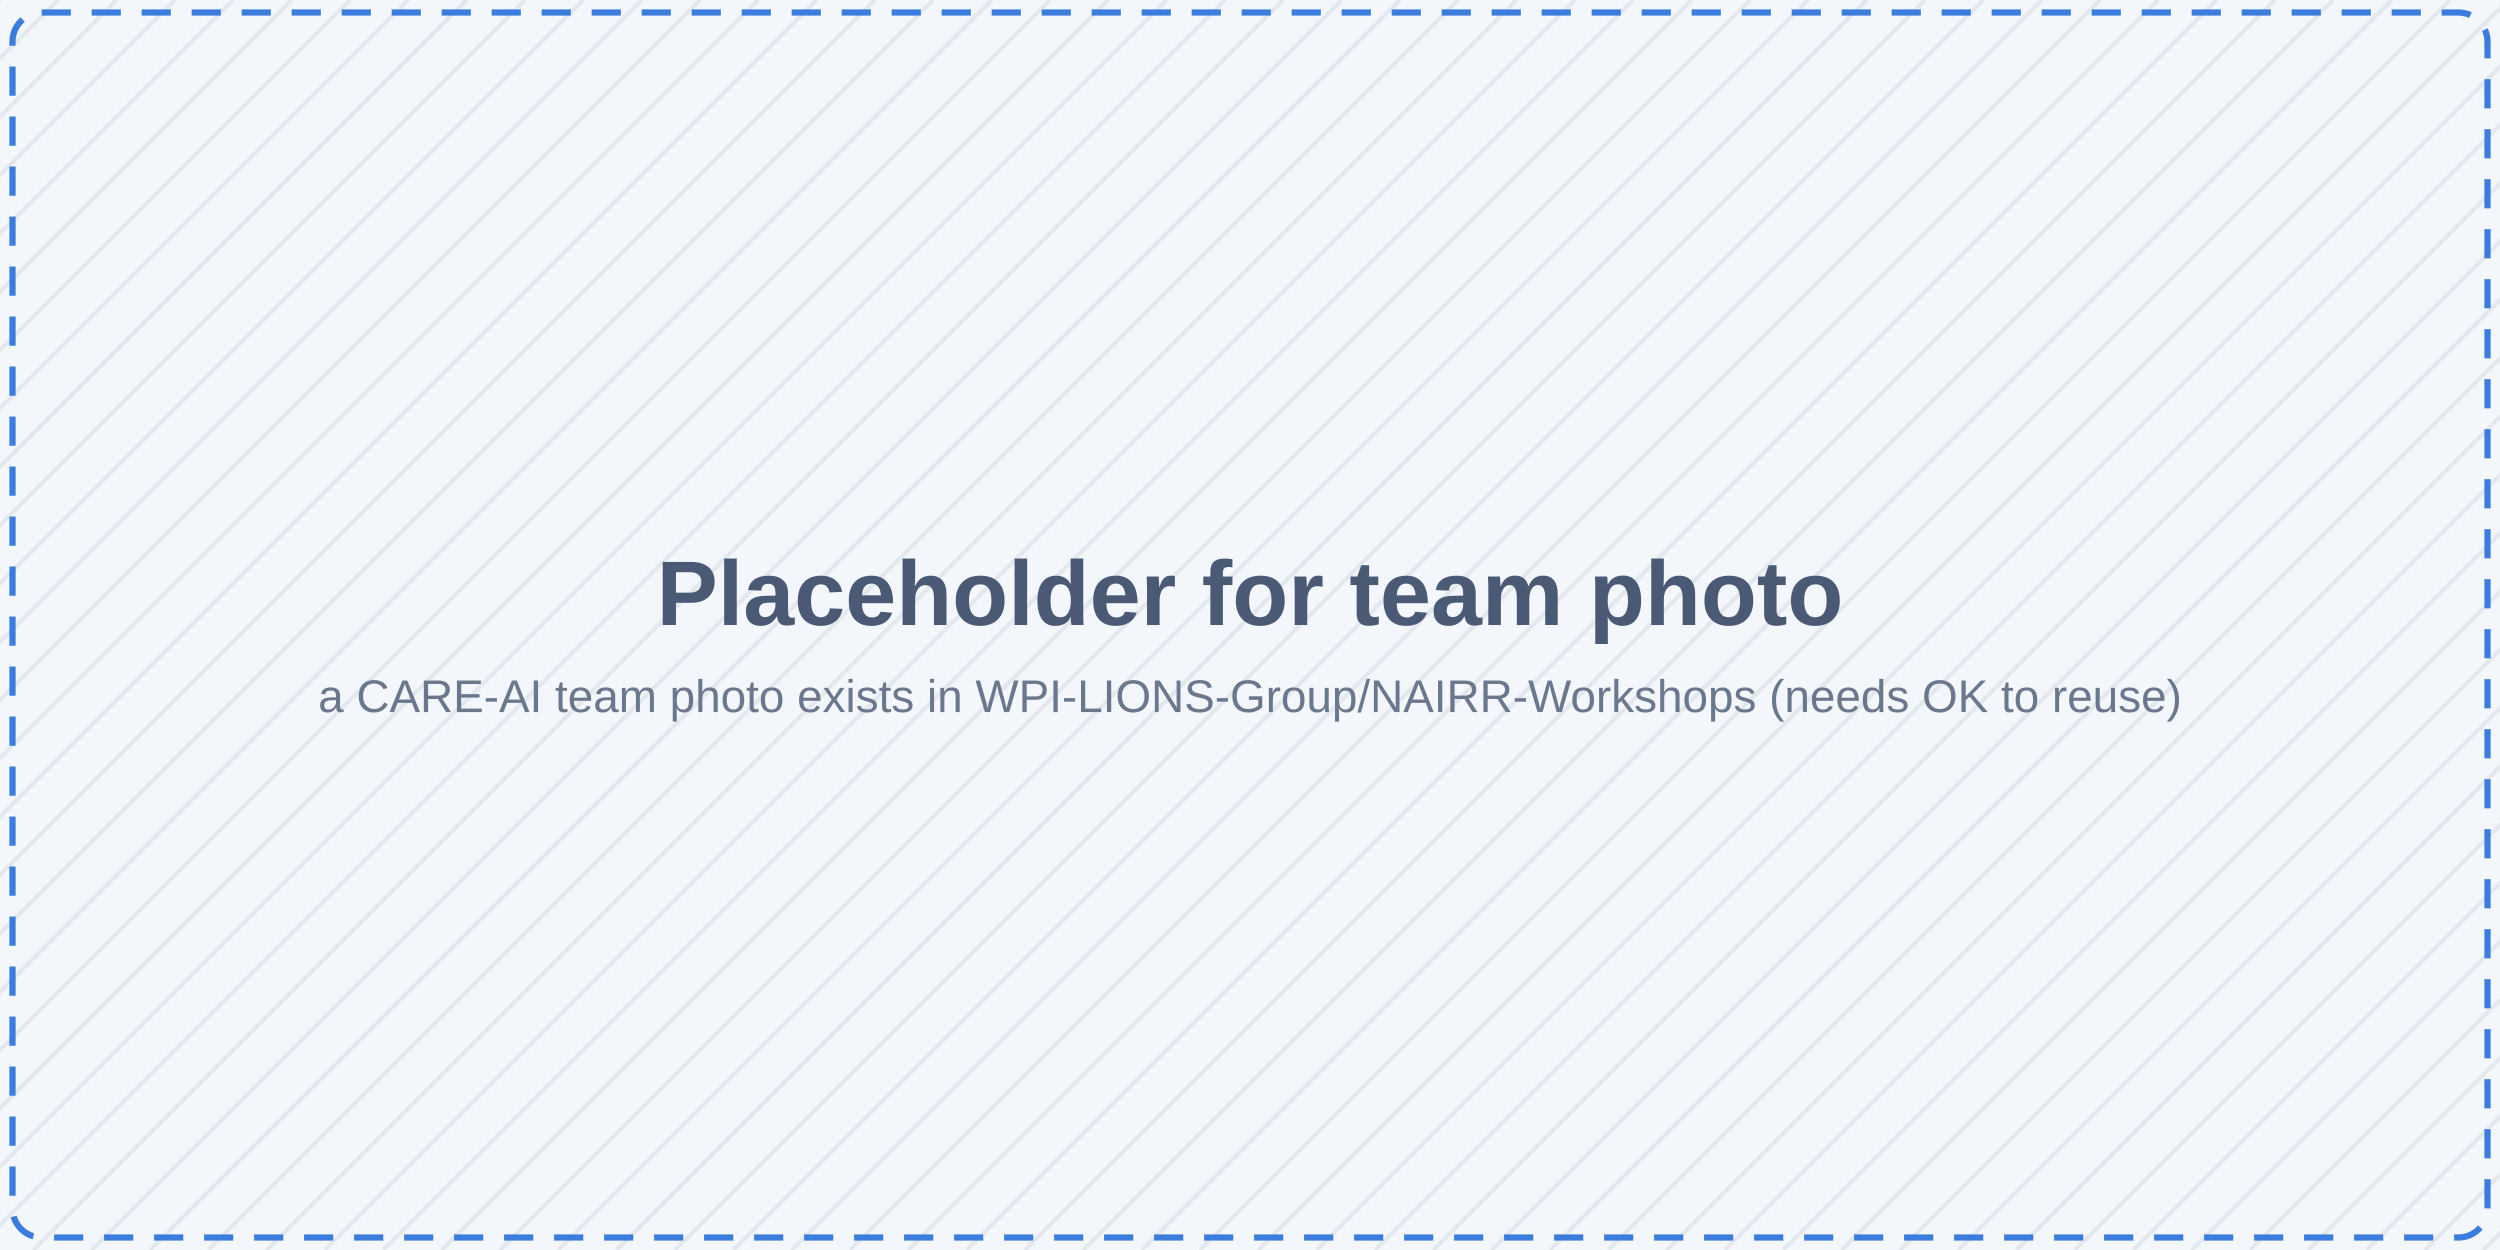
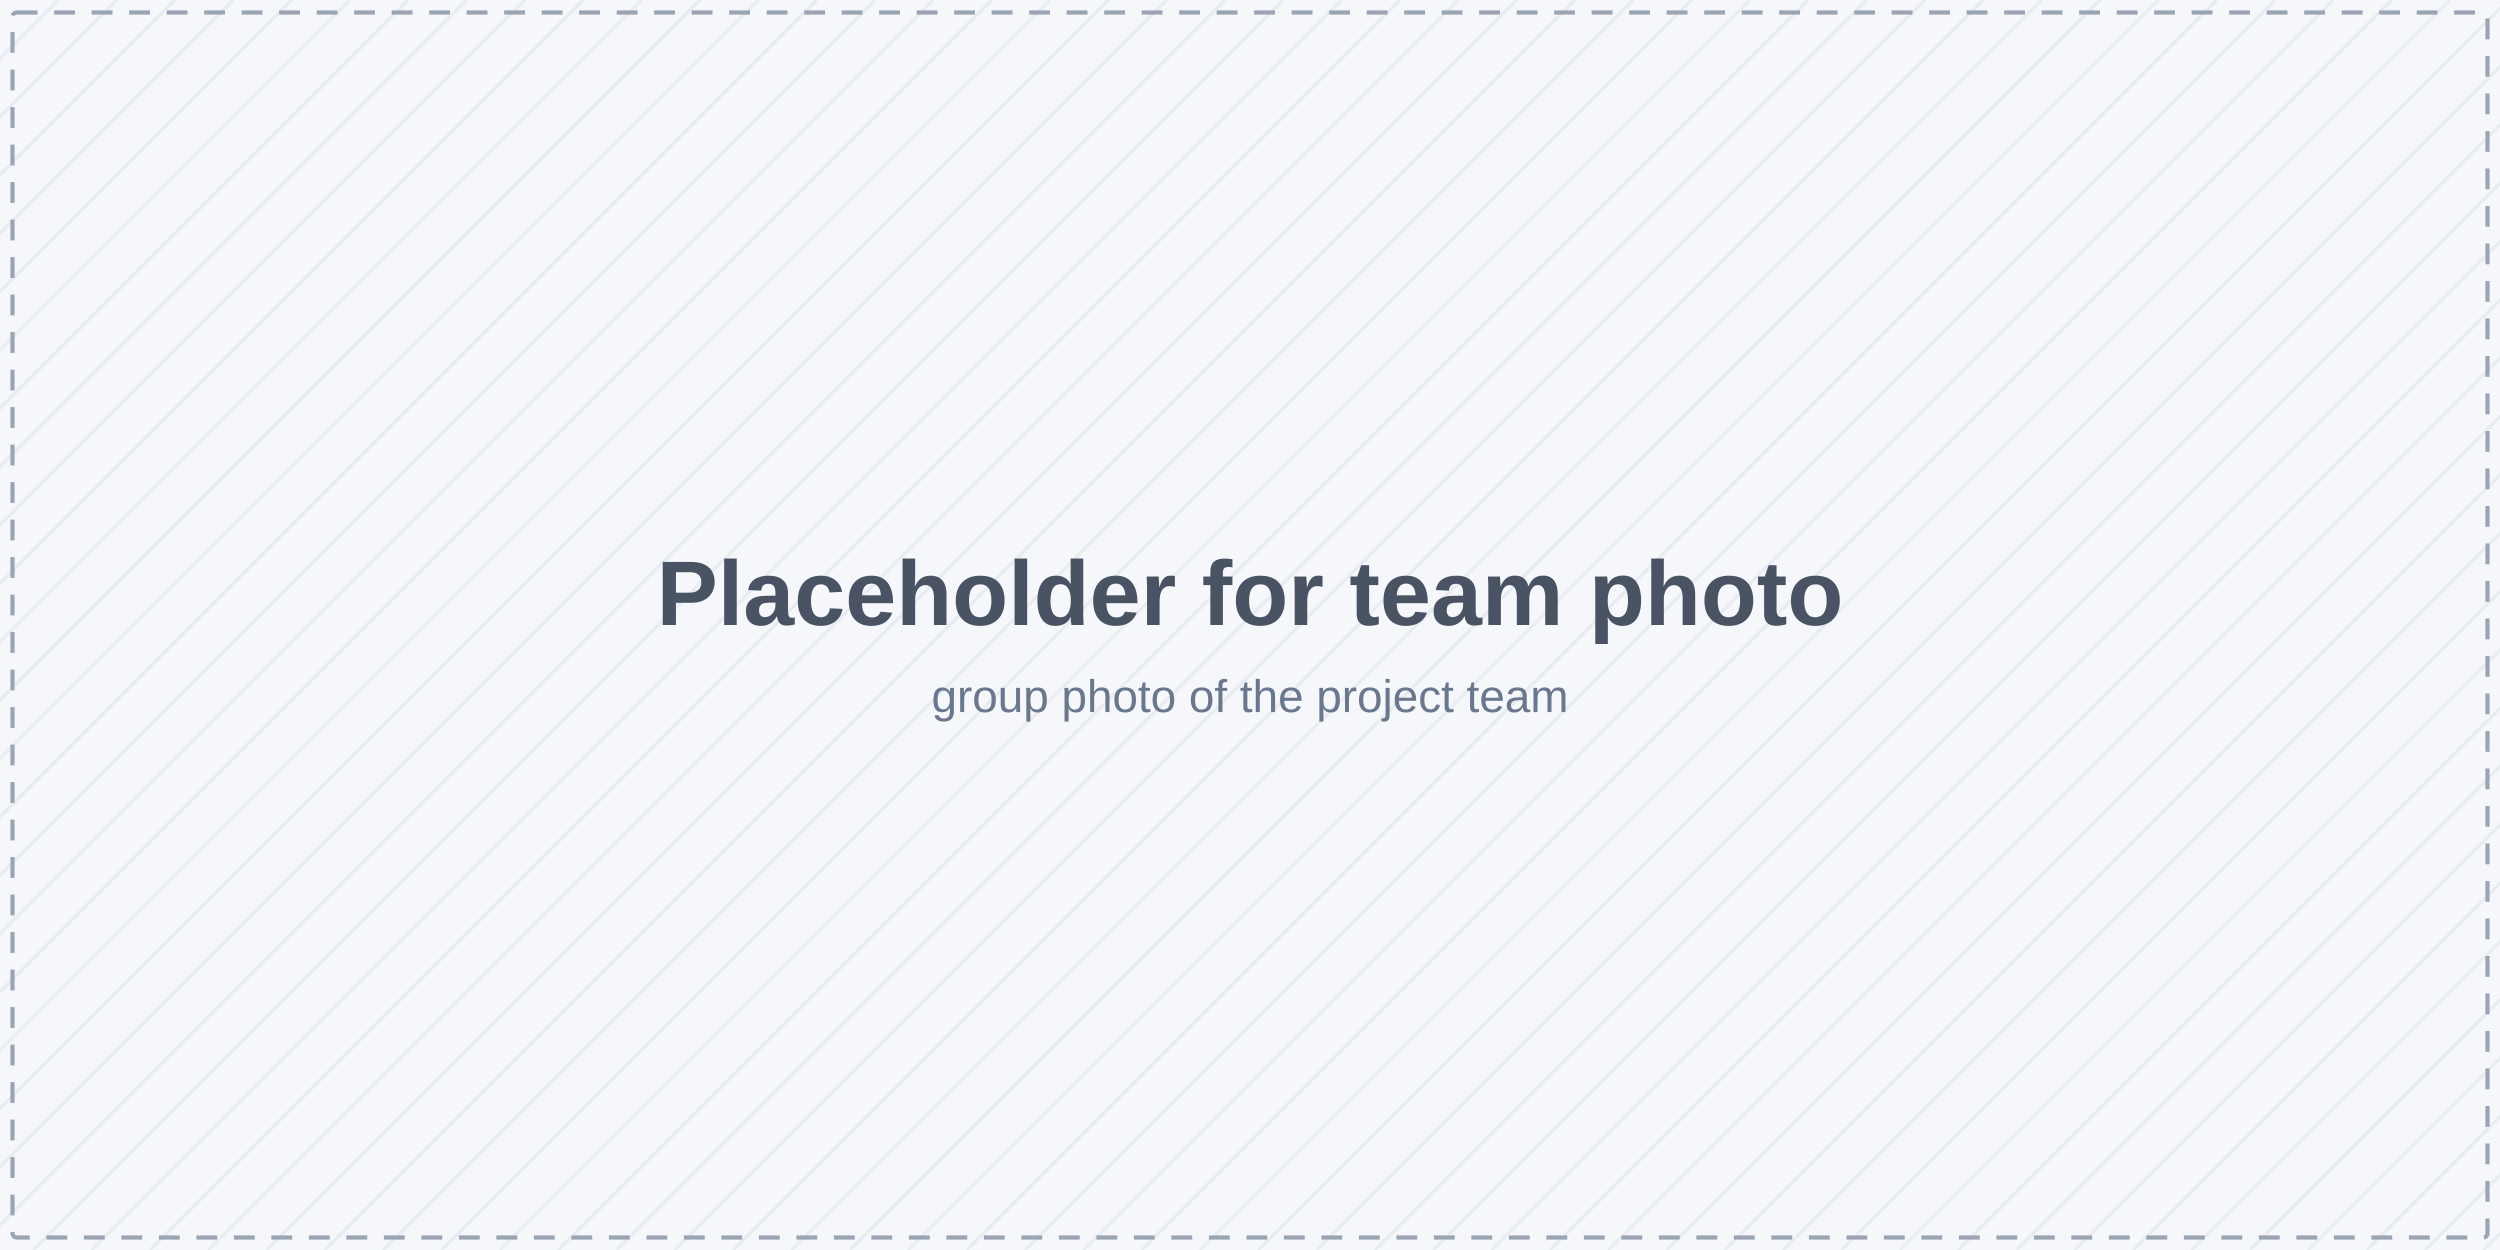
<svg xmlns="http://www.w3.org/2000/svg" width="1200" height="600" viewBox="0 0 1200 600" role="img" aria-label="Placeholder for team photo">
-   <rect width="1200" height="600" fill="#F3F6FA" />
-   <g stroke="#E3E8EF" stroke-width="2">
+   <rect width="1200" height="600" fill="#F5F7FA" />
+   <g stroke="#E8ECF1" stroke-width="1.5">
    <line x1="0" y1="0" x2="-600" y2="600" />
    <line x1="28" y1="0" x2="-572" y2="600" />
    <line x1="56" y1="0" x2="-544" y2="600" />
    <line x1="84" y1="0" x2="-516" y2="600" />
    <line x1="112" y1="0" x2="-488" y2="600" />
    <line x1="140" y1="0" x2="-460" y2="600" />
    <line x1="168" y1="0" x2="-432" y2="600" />
    <line x1="196" y1="0" x2="-404" y2="600" />
    <line x1="224" y1="0" x2="-376" y2="600" />
    <line x1="252" y1="0" x2="-348" y2="600" />
    <line x1="280" y1="0" x2="-320" y2="600" />
    <line x1="308" y1="0" x2="-292" y2="600" />
    <line x1="336" y1="0" x2="-264" y2="600" />
    <line x1="364" y1="0" x2="-236" y2="600" />
    <line x1="392" y1="0" x2="-208" y2="600" />
    <line x1="420" y1="0" x2="-180" y2="600" />
    <line x1="448" y1="0" x2="-152" y2="600" />
    <line x1="476" y1="0" x2="-124" y2="600" />
    <line x1="504" y1="0" x2="-96" y2="600" />
    <line x1="532" y1="0" x2="-68" y2="600" />
    <line x1="560" y1="0" x2="-40" y2="600" />
    <line x1="588" y1="0" x2="-12" y2="600" />
    <line x1="616" y1="0" x2="16" y2="600" />
    <line x1="644" y1="0" x2="44" y2="600" />
    <line x1="672" y1="0" x2="72" y2="600" />
    <line x1="700" y1="0" x2="100" y2="600" />
    <line x1="728" y1="0" x2="128" y2="600" />
    <line x1="756" y1="0" x2="156" y2="600" />
    <line x1="784" y1="0" x2="184" y2="600" />
    <line x1="812" y1="0" x2="212" y2="600" />
    <line x1="840" y1="0" x2="240" y2="600" />
    <line x1="868" y1="0" x2="268" y2="600" />
    <line x1="896" y1="0" x2="296" y2="600" />
    <line x1="924" y1="0" x2="324" y2="600" />
    <line x1="952" y1="0" x2="352" y2="600" />
    <line x1="980" y1="0" x2="380" y2="600" />
    <line x1="1008" y1="0" x2="408" y2="600" />
    <line x1="1036" y1="0" x2="436" y2="600" />
    <line x1="1064" y1="0" x2="464" y2="600" />
    <line x1="1092" y1="0" x2="492" y2="600" />
    <line x1="1120" y1="0" x2="520" y2="600" />
    <line x1="1148" y1="0" x2="548" y2="600" />
    <line x1="1176" y1="0" x2="576" y2="600" />
    <line x1="1204" y1="0" x2="604" y2="600" />
    <line x1="1232" y1="0" x2="632" y2="600" />
    <line x1="1260" y1="0" x2="660" y2="600" />
    <line x1="1288" y1="0" x2="688" y2="600" />
    <line x1="1316" y1="0" x2="716" y2="600" />
    <line x1="1344" y1="0" x2="744" y2="600" />
    <line x1="1372" y1="0" x2="772" y2="600" />
    <line x1="1400" y1="0" x2="800" y2="600" />
    <line x1="1428" y1="0" x2="828" y2="600" />
    <line x1="1456" y1="0" x2="856" y2="600" />
    <line x1="1484" y1="0" x2="884" y2="600" />
    <line x1="1512" y1="0" x2="912" y2="600" />
    <line x1="1540" y1="0" x2="940" y2="600" />
    <line x1="1568" y1="0" x2="968" y2="600" />
    <line x1="1596" y1="0" x2="996" y2="600" />
    <line x1="1624" y1="0" x2="1024" y2="600" />
    <line x1="1652" y1="0" x2="1052" y2="600" />
    <line x1="1680" y1="0" x2="1080" y2="600" />
    <line x1="1708" y1="0" x2="1108" y2="600" />
    <line x1="1736" y1="0" x2="1136" y2="600" />
    <line x1="1764" y1="0" x2="1164" y2="600" />
    <line x1="1792" y1="0" x2="1192" y2="600" />
  </g>
-   <rect x="6" y="6" width="1188" height="588" fill="none" stroke="#3B7DDD" stroke-width="3" stroke-dasharray="14 10" rx="14" />
-   <g font-family="Segoe UI, Arial, sans-serif" text-anchor="middle">
-     <text x="600.0" y="300.0" font-size="44" font-weight="700" fill="#4A5A75">Placeholder for team photo</text>
-     <text x="600.0" y="341.8" font-size="22" fill="#6B778C">a CARE-AI team photo exists in WPI-LIONS-Group/NAIRR-Workshops (needs OK to reuse)</text>
+   <rect x="6" y="6" width="1188" height="588" fill="none" stroke="#9AA4B2" stroke-width="2" stroke-dasharray="10 8" rx="2" />
+   <g font-family="Arial, Helvetica, sans-serif" text-anchor="middle">
+     <text x="600.0" y="300.0" font-size="44" font-weight="600" fill="#4A5363">Placeholder for team photo</text>
+     <text x="600.0" y="341.8" font-size="22" fill="#6B778C">group photo of the project team</text>
  </g>
</svg>
